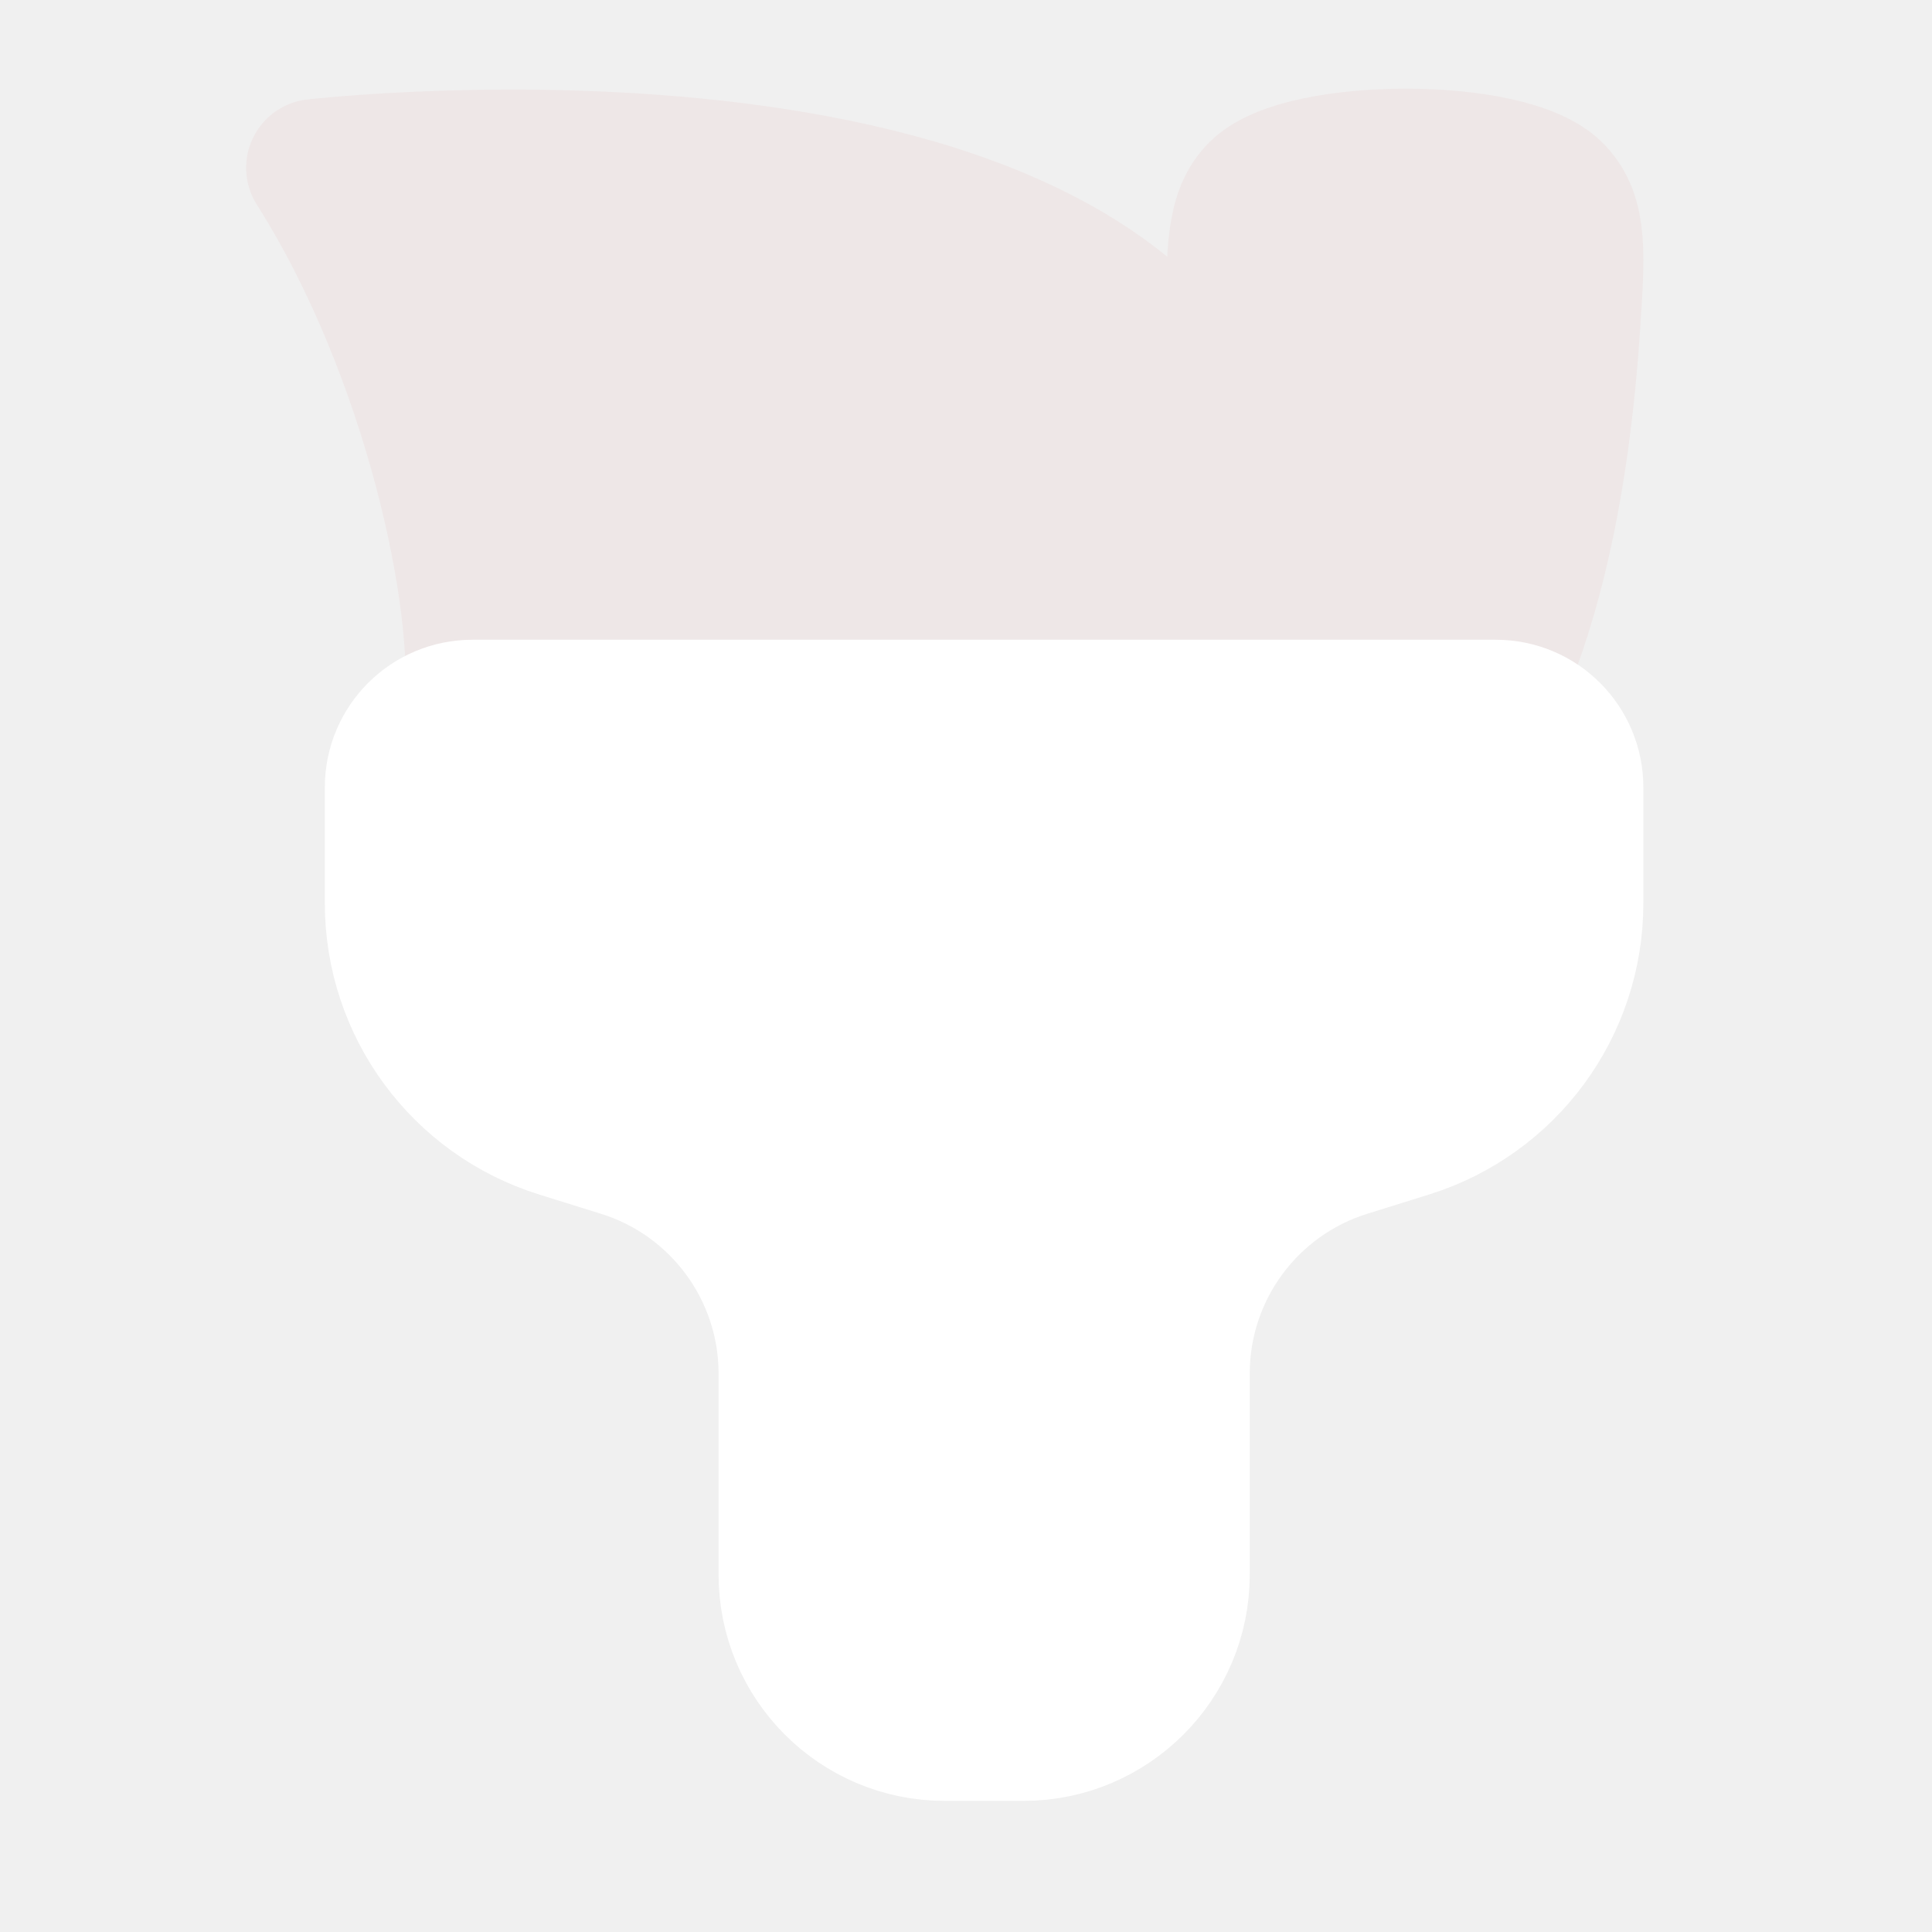
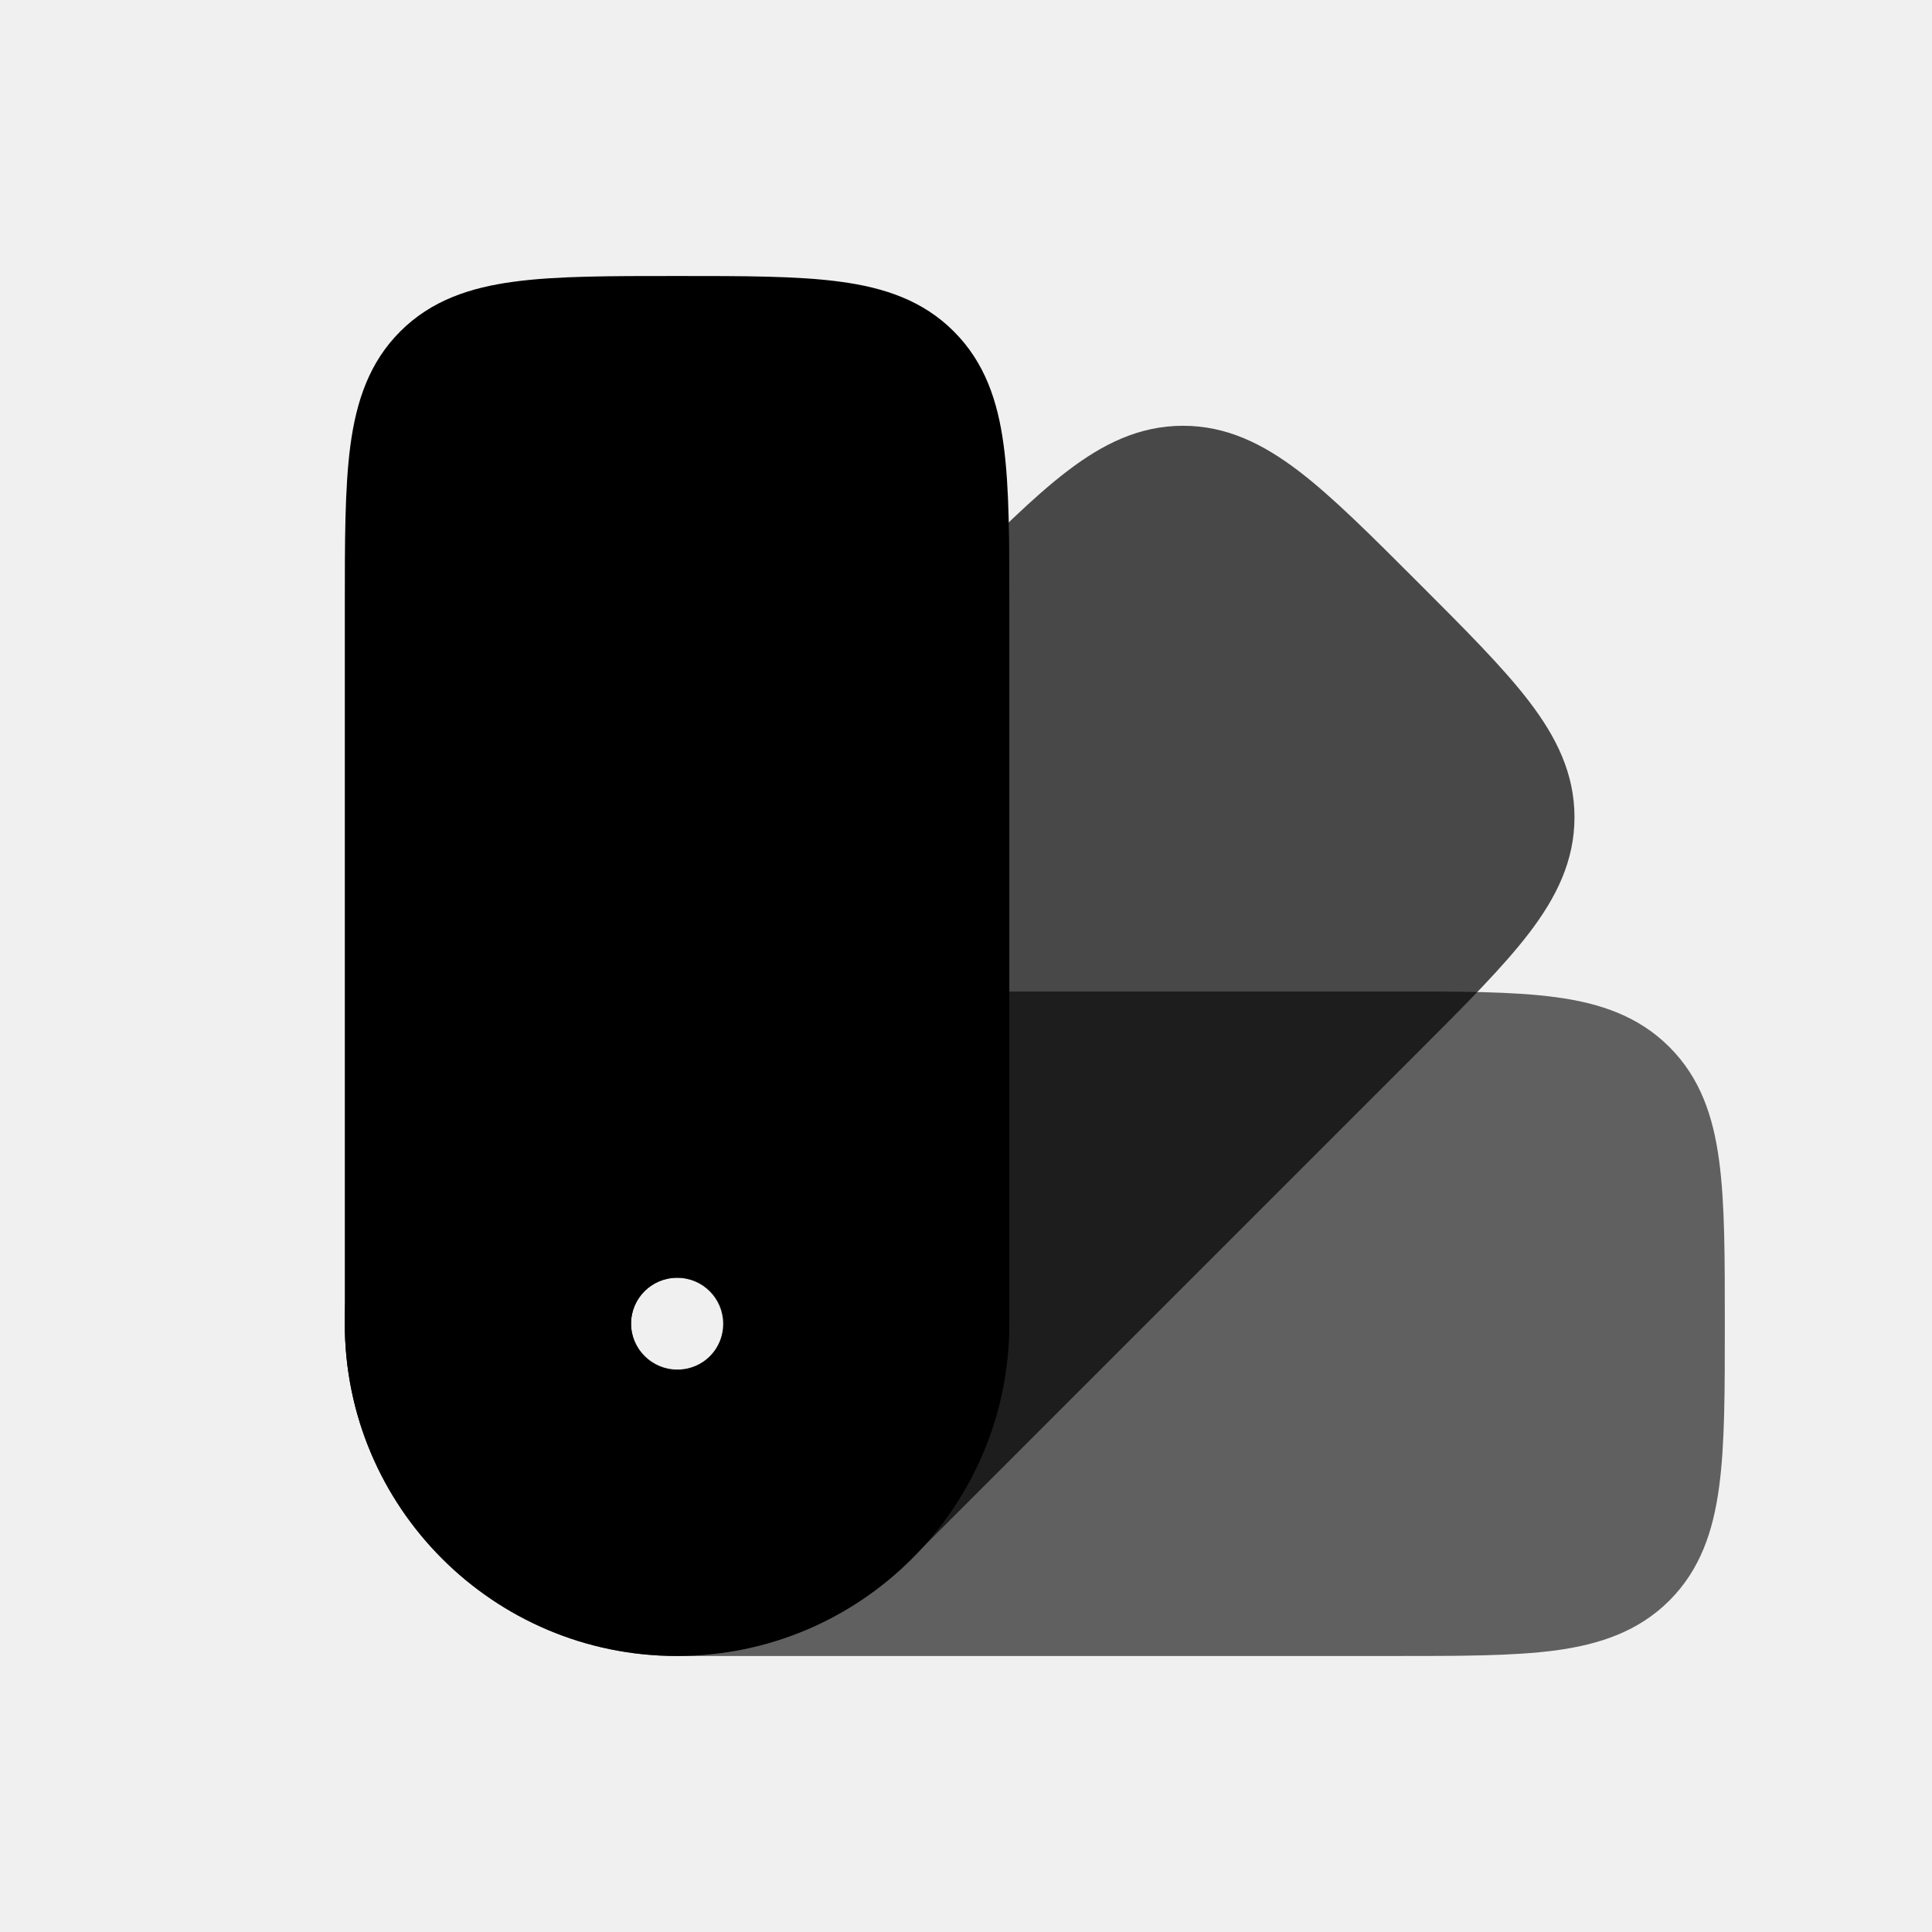
- <svg xmlns="http://www.w3.org/2000/svg" width="15" height="15" viewBox="0 0 15 15" fill="none">
-   <path d="M2.445 1.303C3.359 2.743 3.764 4.702 3.669 5.501H11.524C11.976 4.611 12.141 3.439 12.201 2.523C12.238 1.967 12.256 1.689 12.075 1.496C11.729 1.129 10.111 1.138 9.767 1.482C9.588 1.661 9.588 1.948 9.588 2.524V3.702C8.736 0.575 2.445 1.303 2.445 1.303Z" fill="#EEE7E7" stroke-width="1.068" stroke-linecap="round" stroke-linejoin="round" stroke="#EEE7E7" />
-   <path d="M6.113 12.225C6.113 12.9 6.66 13.448 7.335 13.448H7.946C8.621 13.448 9.169 12.9 9.169 12.225V10.664C9.169 9.862 9.69 9.153 10.456 8.914L10.937 8.764C11.703 8.525 12.225 7.816 12.225 7.013V6.113C12.225 5.775 11.951 5.501 11.614 5.501H3.668C3.33 5.501 3.056 5.775 3.056 6.113V7.013C3.056 7.816 3.578 8.525 4.344 8.764L4.825 8.914C5.591 9.153 6.113 9.862 6.113 10.664V12.225Z" fill="white" stroke-width="1.068" stroke="white" />
+ <svg xmlns="http://www.w3.org/2000/svg" width="21" height="21" viewBox="0 0 21 21" fill="none">
+   <path d="M18.748 14.389C18.748 15.108 18.749 15.697 18.686 16.162C18.622 16.641 18.482 17.061 18.145 17.398C17.809 17.733 17.389 17.874 16.91 17.939C16.445 18.001 15.856 18 15.137 18H7.359C5.365 18 3.748 16.383 3.748 14.389C3.748 12.394 5.365 10.777 7.359 10.777H15.137C15.856 10.777 16.445 10.776 16.91 10.839C17.389 10.903 17.809 11.044 18.145 11.38C18.482 11.716 18.622 12.136 18.686 12.615C18.749 13.08 18.748 13.67 18.748 14.389ZM7.859 14.389C7.859 14.113 7.635 13.889 7.359 13.889C7.083 13.889 6.859 14.113 6.859 14.389V14.395C6.859 14.671 7.083 14.895 7.359 14.895C7.635 14.894 7.859 14.671 7.859 14.395V14.389Z" fill-rule="evenodd" clip-rule="evenodd" fill="currentColor" fill-opacity="0.6" />
+   <path d="M15.412 6.329C15.921 6.838 16.338 7.254 16.623 7.627C16.916 8.011 17.114 8.407 17.114 8.883C17.114 9.358 16.916 9.755 16.623 10.139C16.338 10.512 15.921 10.928 15.412 11.437L9.913 16.936C8.503 18.346 6.216 18.346 4.806 16.936C3.395 15.526 3.395 13.239 4.806 11.829L10.305 6.329C10.813 5.821 11.23 5.403 11.603 5.119C11.987 4.826 12.383 4.628 12.859 4.628C13.334 4.628 13.73 4.826 14.115 5.119C14.487 5.403 14.904 5.821 15.412 6.329ZM7.713 14.029C7.518 13.834 7.201 13.834 7.006 14.029C6.81 14.224 6.81 14.541 7.006 14.736L7.01 14.74C7.205 14.935 7.522 14.935 7.717 14.74C7.912 14.545 7.912 14.228 7.717 14.033L7.713 14.029Z" fill-rule="evenodd" clip-rule="evenodd" fill="currentColor" fill-opacity="0.7" />
+   <path d="M7.359 3C8.078 3 8.668 2.999 9.133 3.062C9.612 3.126 10.032 3.266 10.368 3.603C10.704 3.939 10.845 4.359 10.909 4.838C10.972 5.303 10.971 5.892 10.971 6.611V14.389C10.971 16.383 9.354 18 7.359 18C5.365 18 3.748 16.383 3.748 14.389V6.611C3.748 5.892 3.747 5.303 3.809 4.838C3.874 4.359 4.014 3.939 4.35 3.603C4.687 3.266 5.107 3.126 5.586 3.062C6.05 2.999 6.64 3 7.359 3ZM7.359 13.889C7.083 13.889 6.859 14.113 6.859 14.389C6.859 14.665 7.083 14.889 7.359 14.889H7.365C7.641 14.889 7.865 14.665 7.865 14.389C7.865 14.113 7.641 13.889 7.365 13.889H7.359Z" fill-rule="evenodd" clip-rule="evenodd" fill="currentColor" />
</svg>
